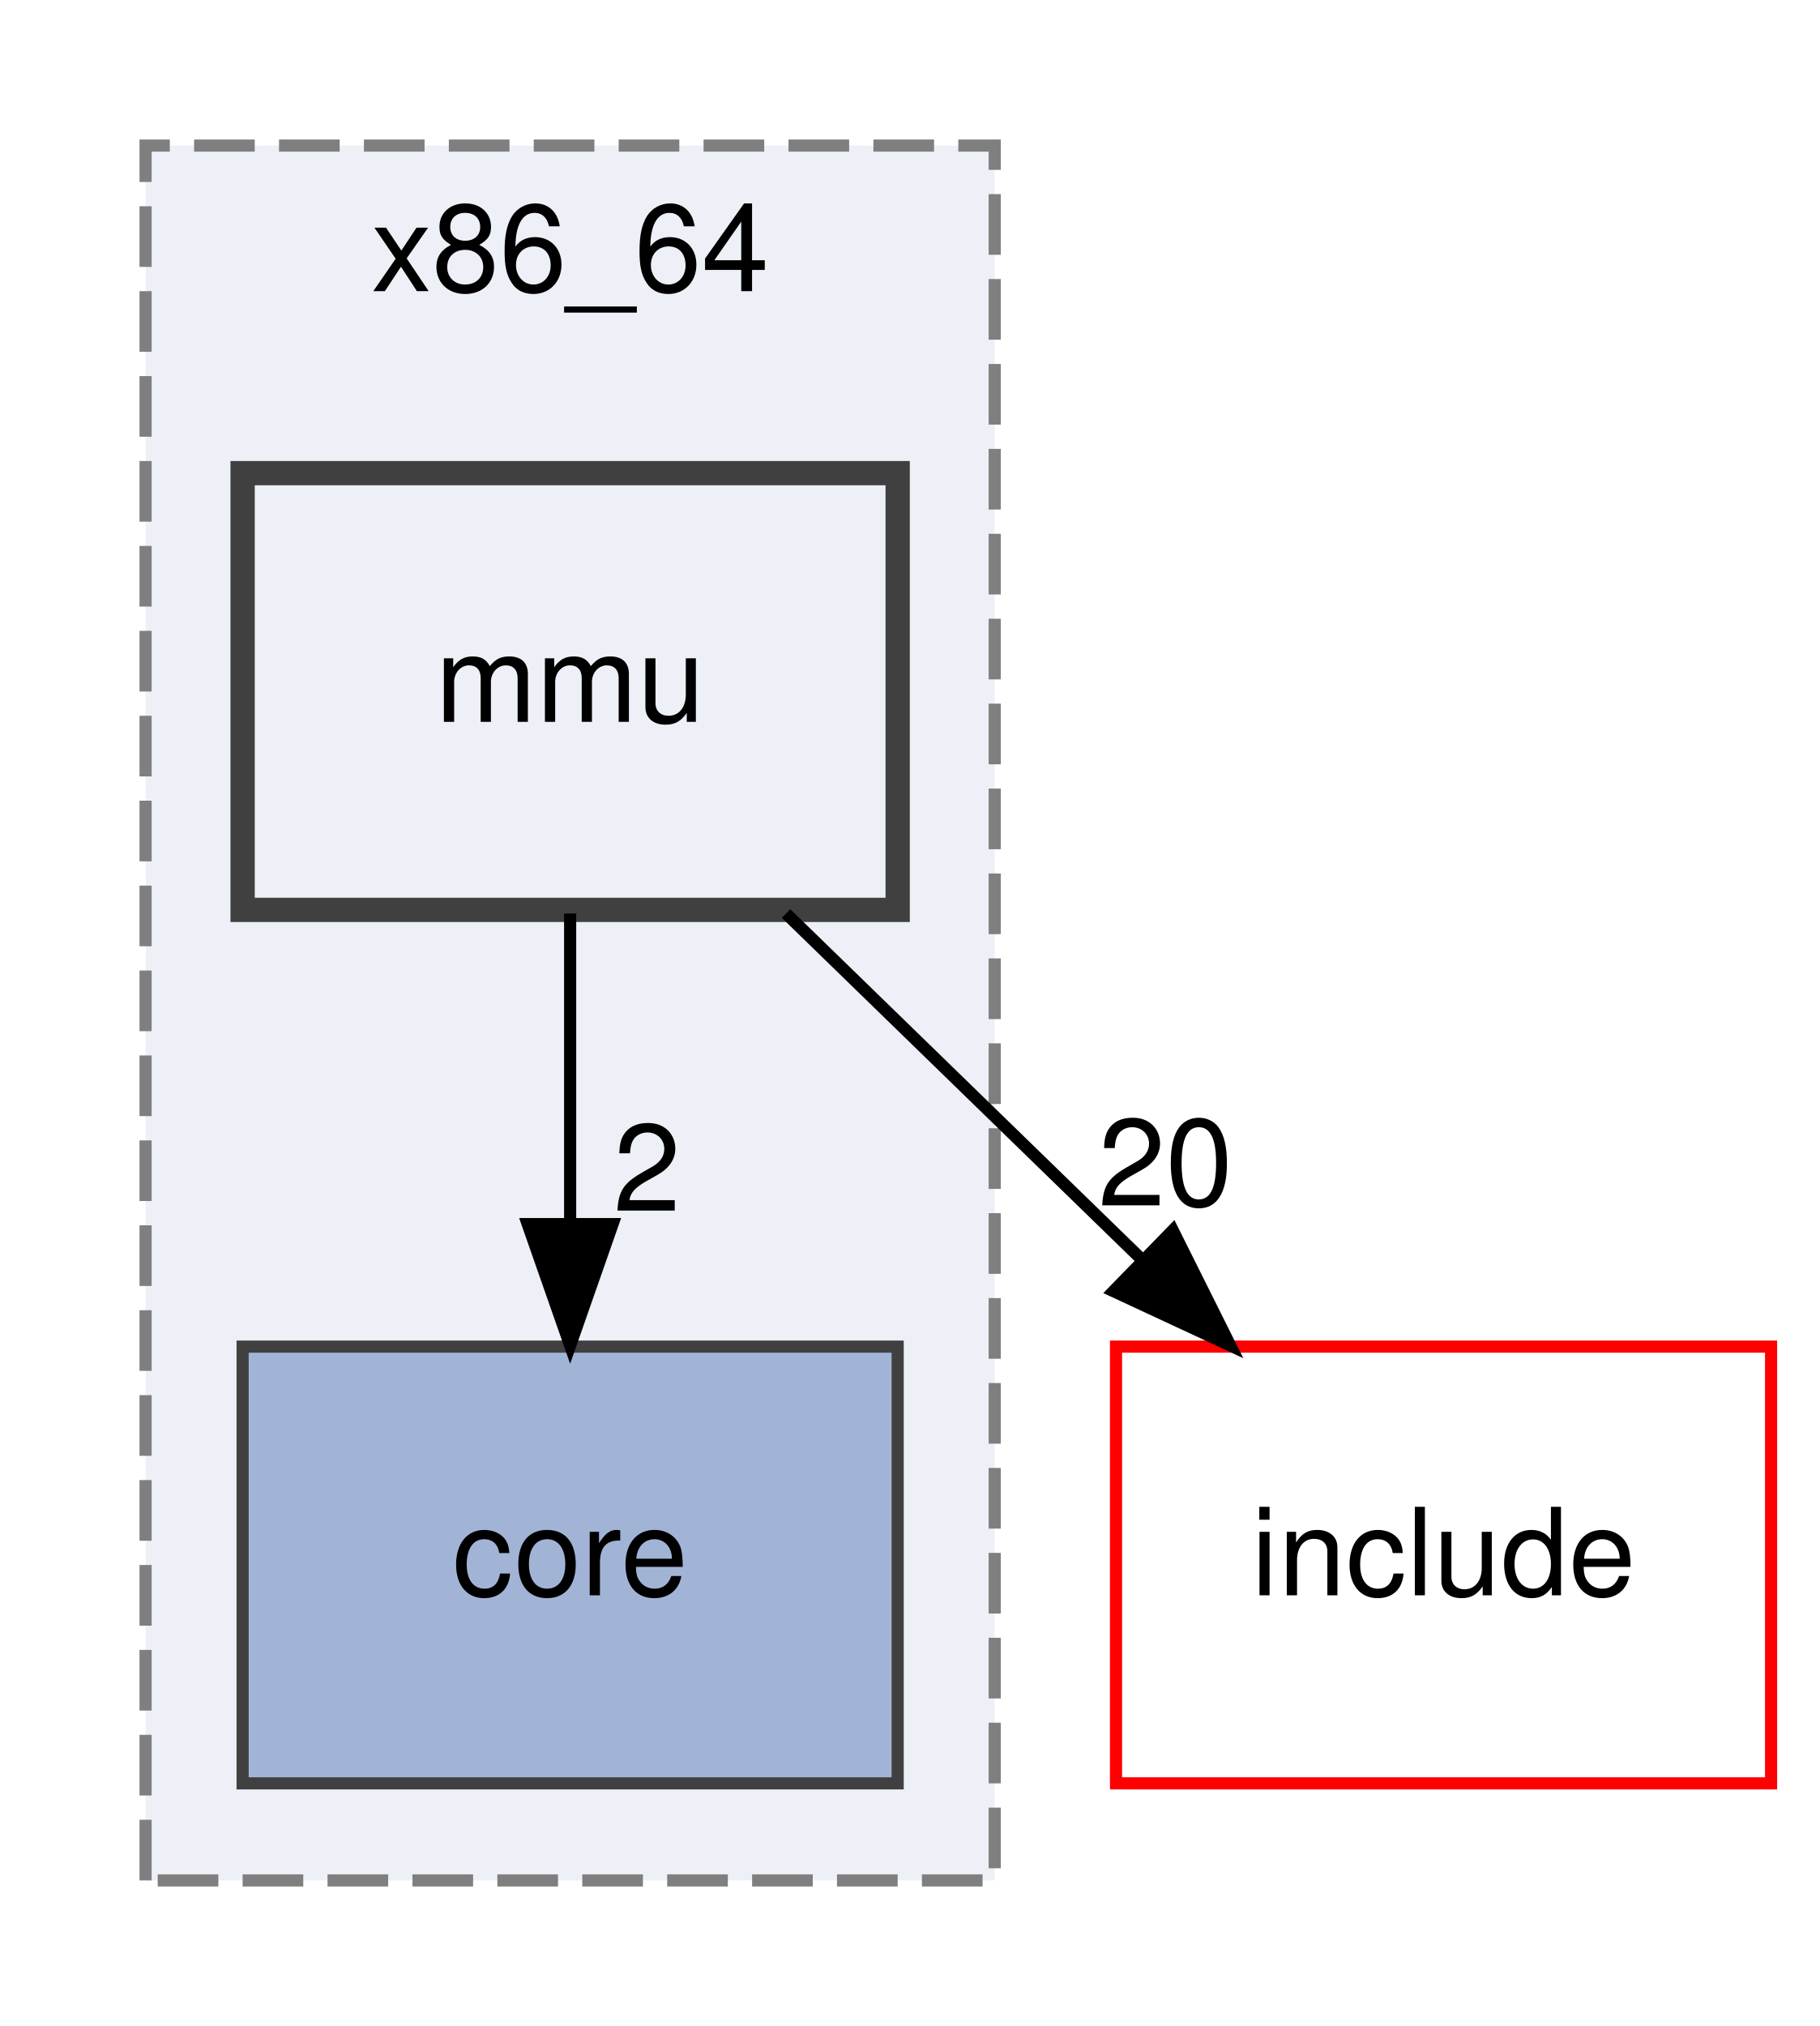
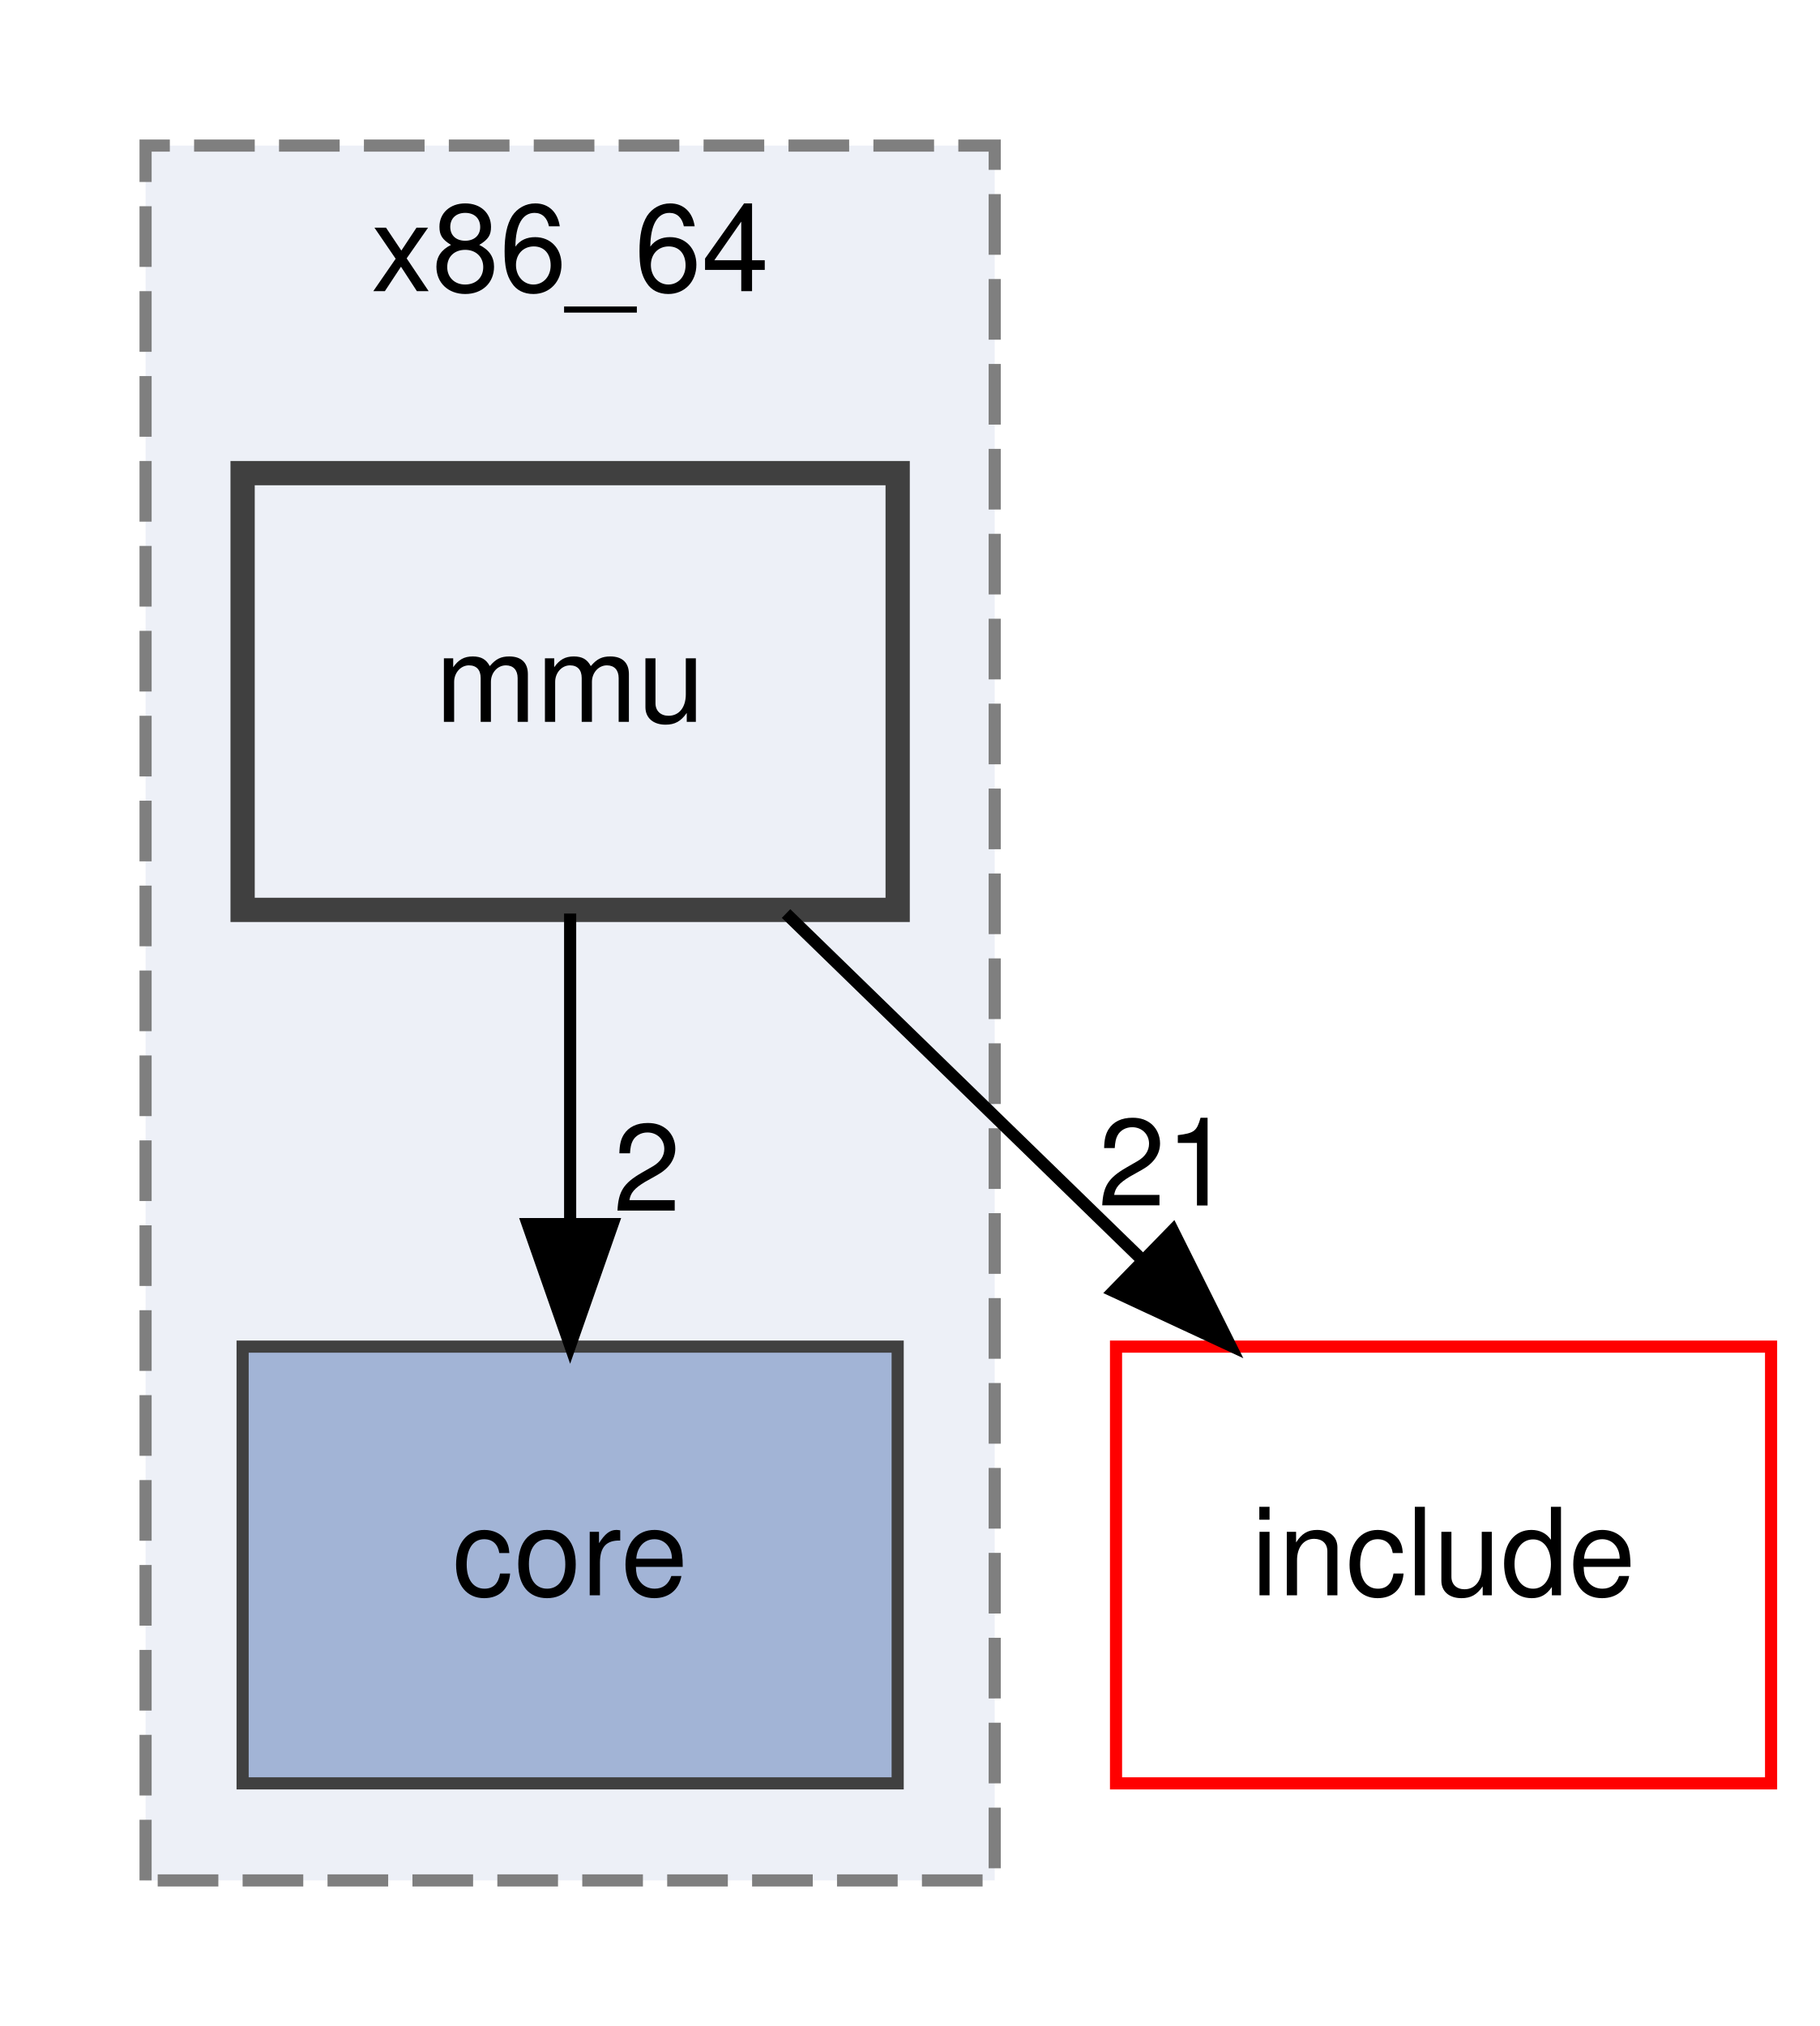
<svg xmlns="http://www.w3.org/2000/svg" xmlns:xlink="http://www.w3.org/1999/xlink" width="150pt" height="167pt" viewBox="0.00 0.00 150.00 167.00">
  <g id="graph0" class="graph" transform="scale(1 1) rotate(0) translate(4 163)">
    <g id="clust1" class="cluster">
      <g id="a_clust1">
        <a xlink:href="dir_7c4c796ec9937bed8074dafcec3d25e4.html" target="_top" xlink:title="x86_64">
          <polygon fill="#edf0f7" stroke="#7f7f7f" stroke-dasharray="5,2" points="8,-8 8,-151 78,-151 78,-8 8,-8" />
          <text text-anchor="middle" x="43" y="-139" font-family="Helvetica,sans-Serif" font-size="10.00">x86_64</text>
        </a>
      </g>
    </g>
    <g id="node1" class="node">
      <g id="a_node1">
        <a xlink:href="dir_1dc53930709e46457d0e1484ec309f4d.html" target="_top" xlink:title="core">
          <polygon fill="#a2b4d6" stroke="#404040" points="70,-52 16,-52 16,-16 70,-16 70,-52" />
          <text text-anchor="middle" x="43" y="-31.5" font-family="Helvetica,sans-Serif" font-size="10.00">core</text>
        </a>
      </g>
    </g>
    <g id="node2" class="node">
      <g id="a_node2">
        <a xlink:href="dir_3a646564ec239f35c01425f0e9da2ba2.html" target="_top" xlink:title="mmu">
          <polygon fill="#edf0f7" stroke="#404040" stroke-width="2" points="70,-124 16,-124 16,-88 70,-88 70,-124" />
          <text text-anchor="middle" x="43" y="-103.5" font-family="Helvetica,sans-Serif" font-size="10.00">mmu</text>
        </a>
      </g>
    </g>
    <g id="edge1" class="edge">
      <path fill="none" stroke="black" d="M43,-87.7C43,-79.98 43,-70.71 43,-62.11" />
      <polygon fill="black" stroke="black" points="46.5,-62.1 43,-52.1 39.5,-62.1 46.5,-62.1" />
      <g id="a_edge1-headlabel">
        <a xlink:href="dir_000055_000029.html" target="_top" xlink:title="2">
          <text text-anchor="middle" x="49.34" y="-63.2" font-family="Helvetica,sans-Serif" font-size="10.00">2</text>
        </a>
      </g>
    </g>
    <g id="node3" class="node">
      <g id="a_node3">
        <a xlink:href="dir_d44c64559bbebec7f509842c48db8b23.html" target="_top" xlink:title="include">
          <polygon fill="none" stroke="red" points="142,-52 88,-52 88,-16 142,-16 142,-52" />
          <text text-anchor="middle" x="115" y="-31.5" font-family="Helvetica,sans-Serif" font-size="10.00">include</text>
        </a>
      </g>
    </g>
    <g id="edge2" class="edge">
      <path fill="none" stroke="black" d="M60.8,-87.7C69.6,-79.14 80.38,-68.66 90,-59.3" />
      <polygon fill="black" stroke="black" points="92.68,-61.58 97.41,-52.1 87.8,-56.57 92.68,-61.58" />
      <g id="a_edge2-headlabel">
-         <a xlink:href="dir_000055_000042.html" target="_top" xlink:title="20">
-           <text text-anchor="middle" x="92.08" y="-63.63" font-family="Helvetica,sans-Serif" font-size="10.00">20</text>
+         <a xlink:href="dir_000055_000042.html" target="_top" xlink:title="21">
+           <text text-anchor="middle" x="92.08" y="-63.63" font-family="Helvetica,sans-Serif" font-size="10.00">21</text>
        </a>
      </g>
    </g>
  </g>
</svg>
